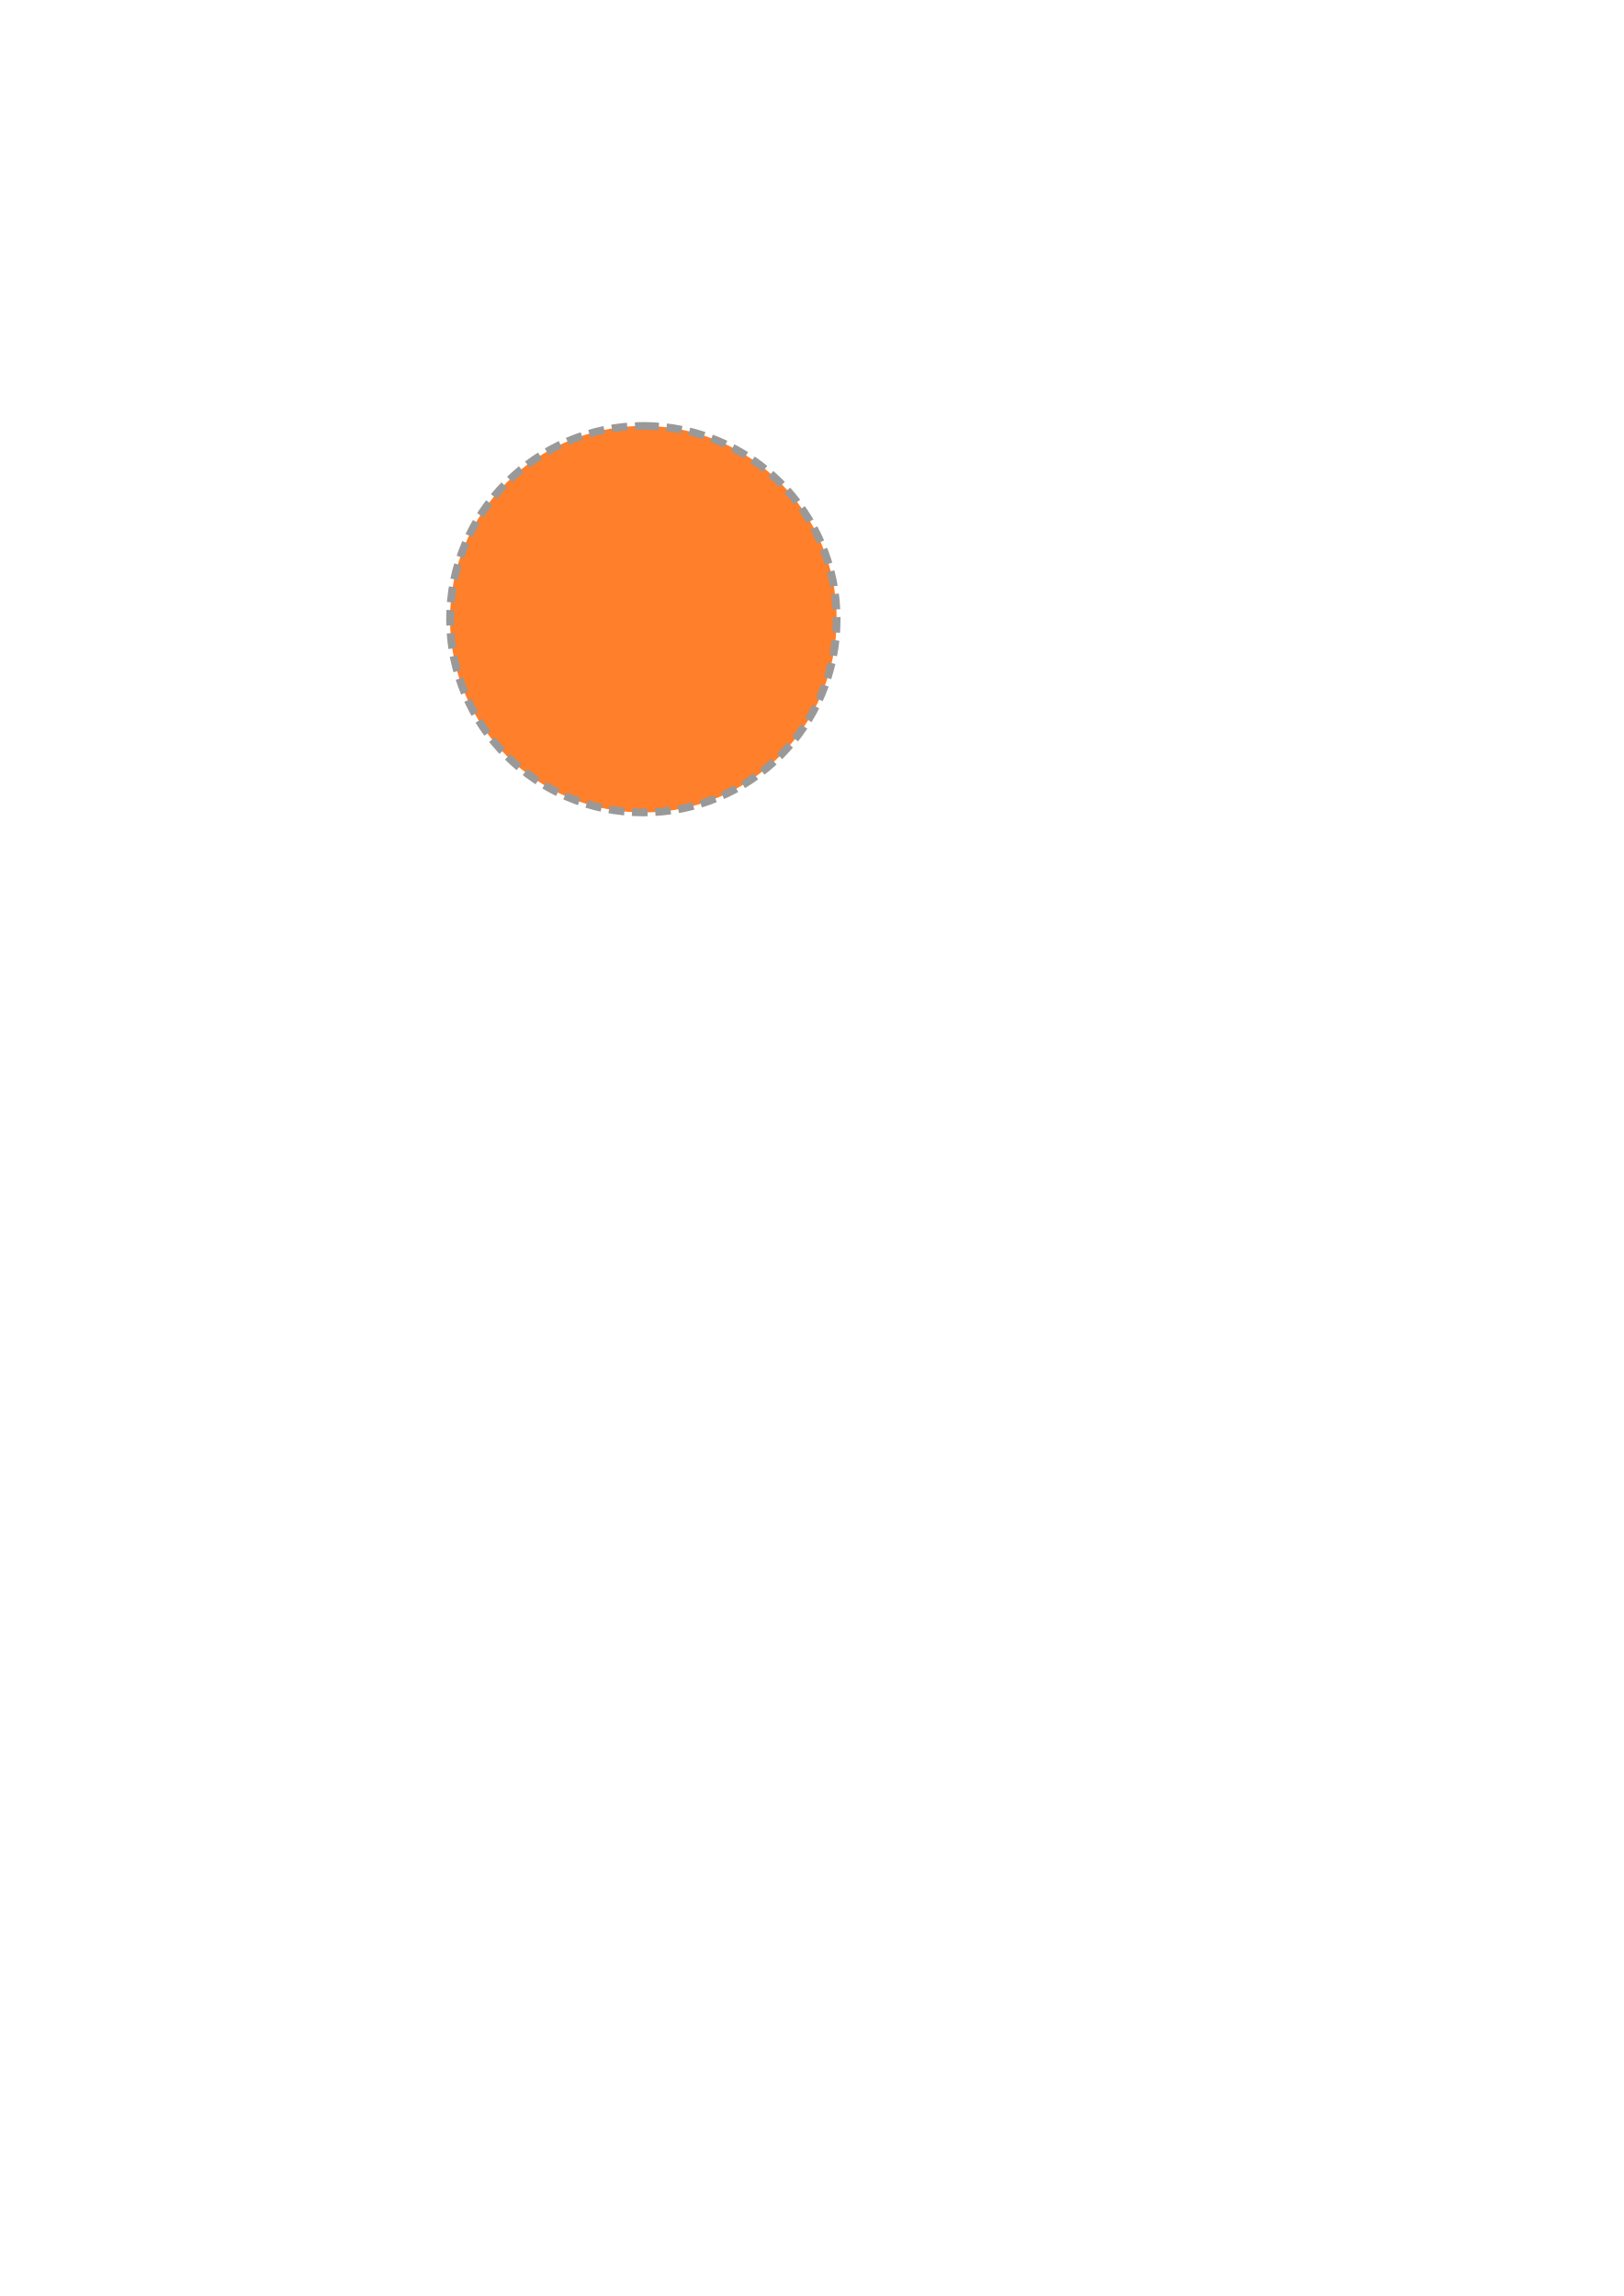
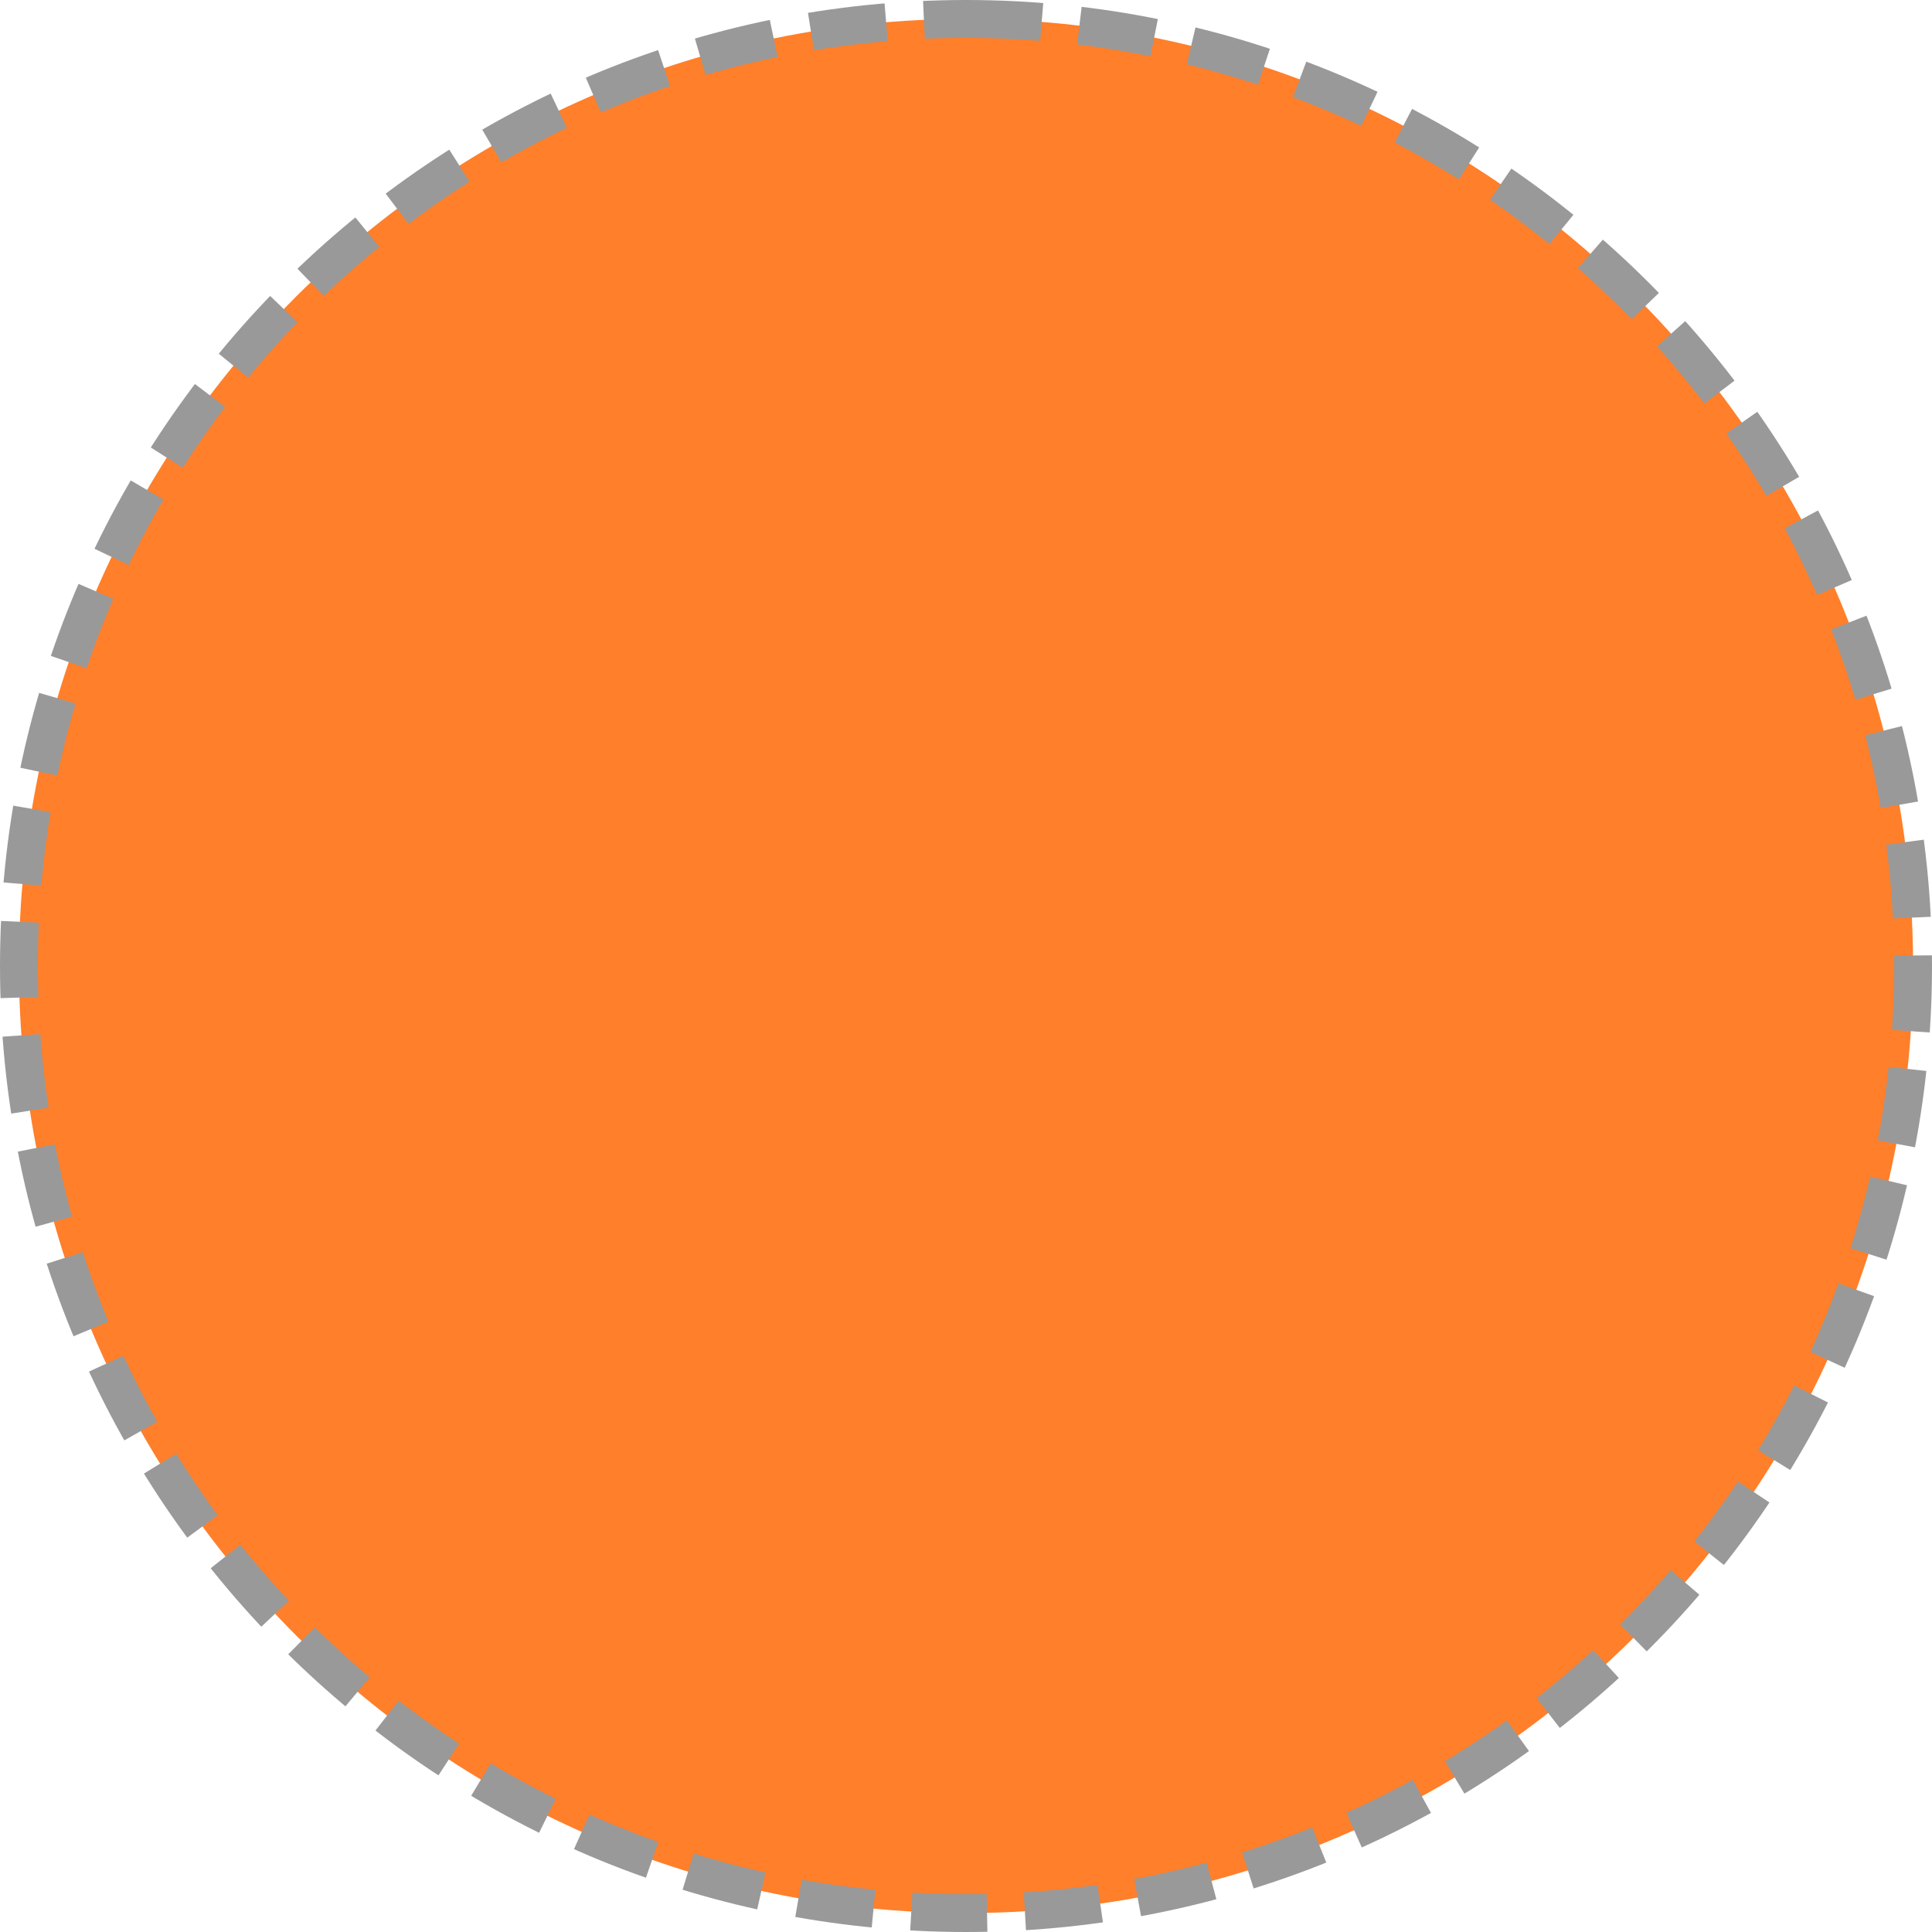
- <svg xmlns="http://www.w3.org/2000/svg" width="210mm" height="297mm" viewBox="0 0 210 297" version="1.1" id="svg8">
+ <svg xmlns="http://www.w3.org/2000/svg" width="50mm" height="50mm" viewBox="0 0 50 50" version="1.1" id="svg8">
  <defs id="defs2" />
-   <g id="layer1">
-     <rect style="fill:#ff7f2a;fill-opacity:1;stroke:#999999;stroke-width:1;stroke-miterlimit:4;stroke-dasharray:2, 1;stroke-dashoffset:0;stroke-opacity:1;image-rendering:optimizeSpeed" id="rect3713" width="50" height="50" x="58.208" y="55.095" rx="25" />
+   <g id="layer1" transform="translate(0,-247)">
+     <rect style="fill:#ff7f2a;fill-opacity:1;stroke:#999999;stroke-width:0.98;stroke-miterlimit:4;stroke-dasharray:1.961, 0.98;stroke-dashoffset:0;stroke-opacity:1;image-rendering:optimizeSpeed" id="rect3713" width="49.02" height="49.02" x="0.49" y="247.49" rx="24.51" />
  </g>
</svg>
